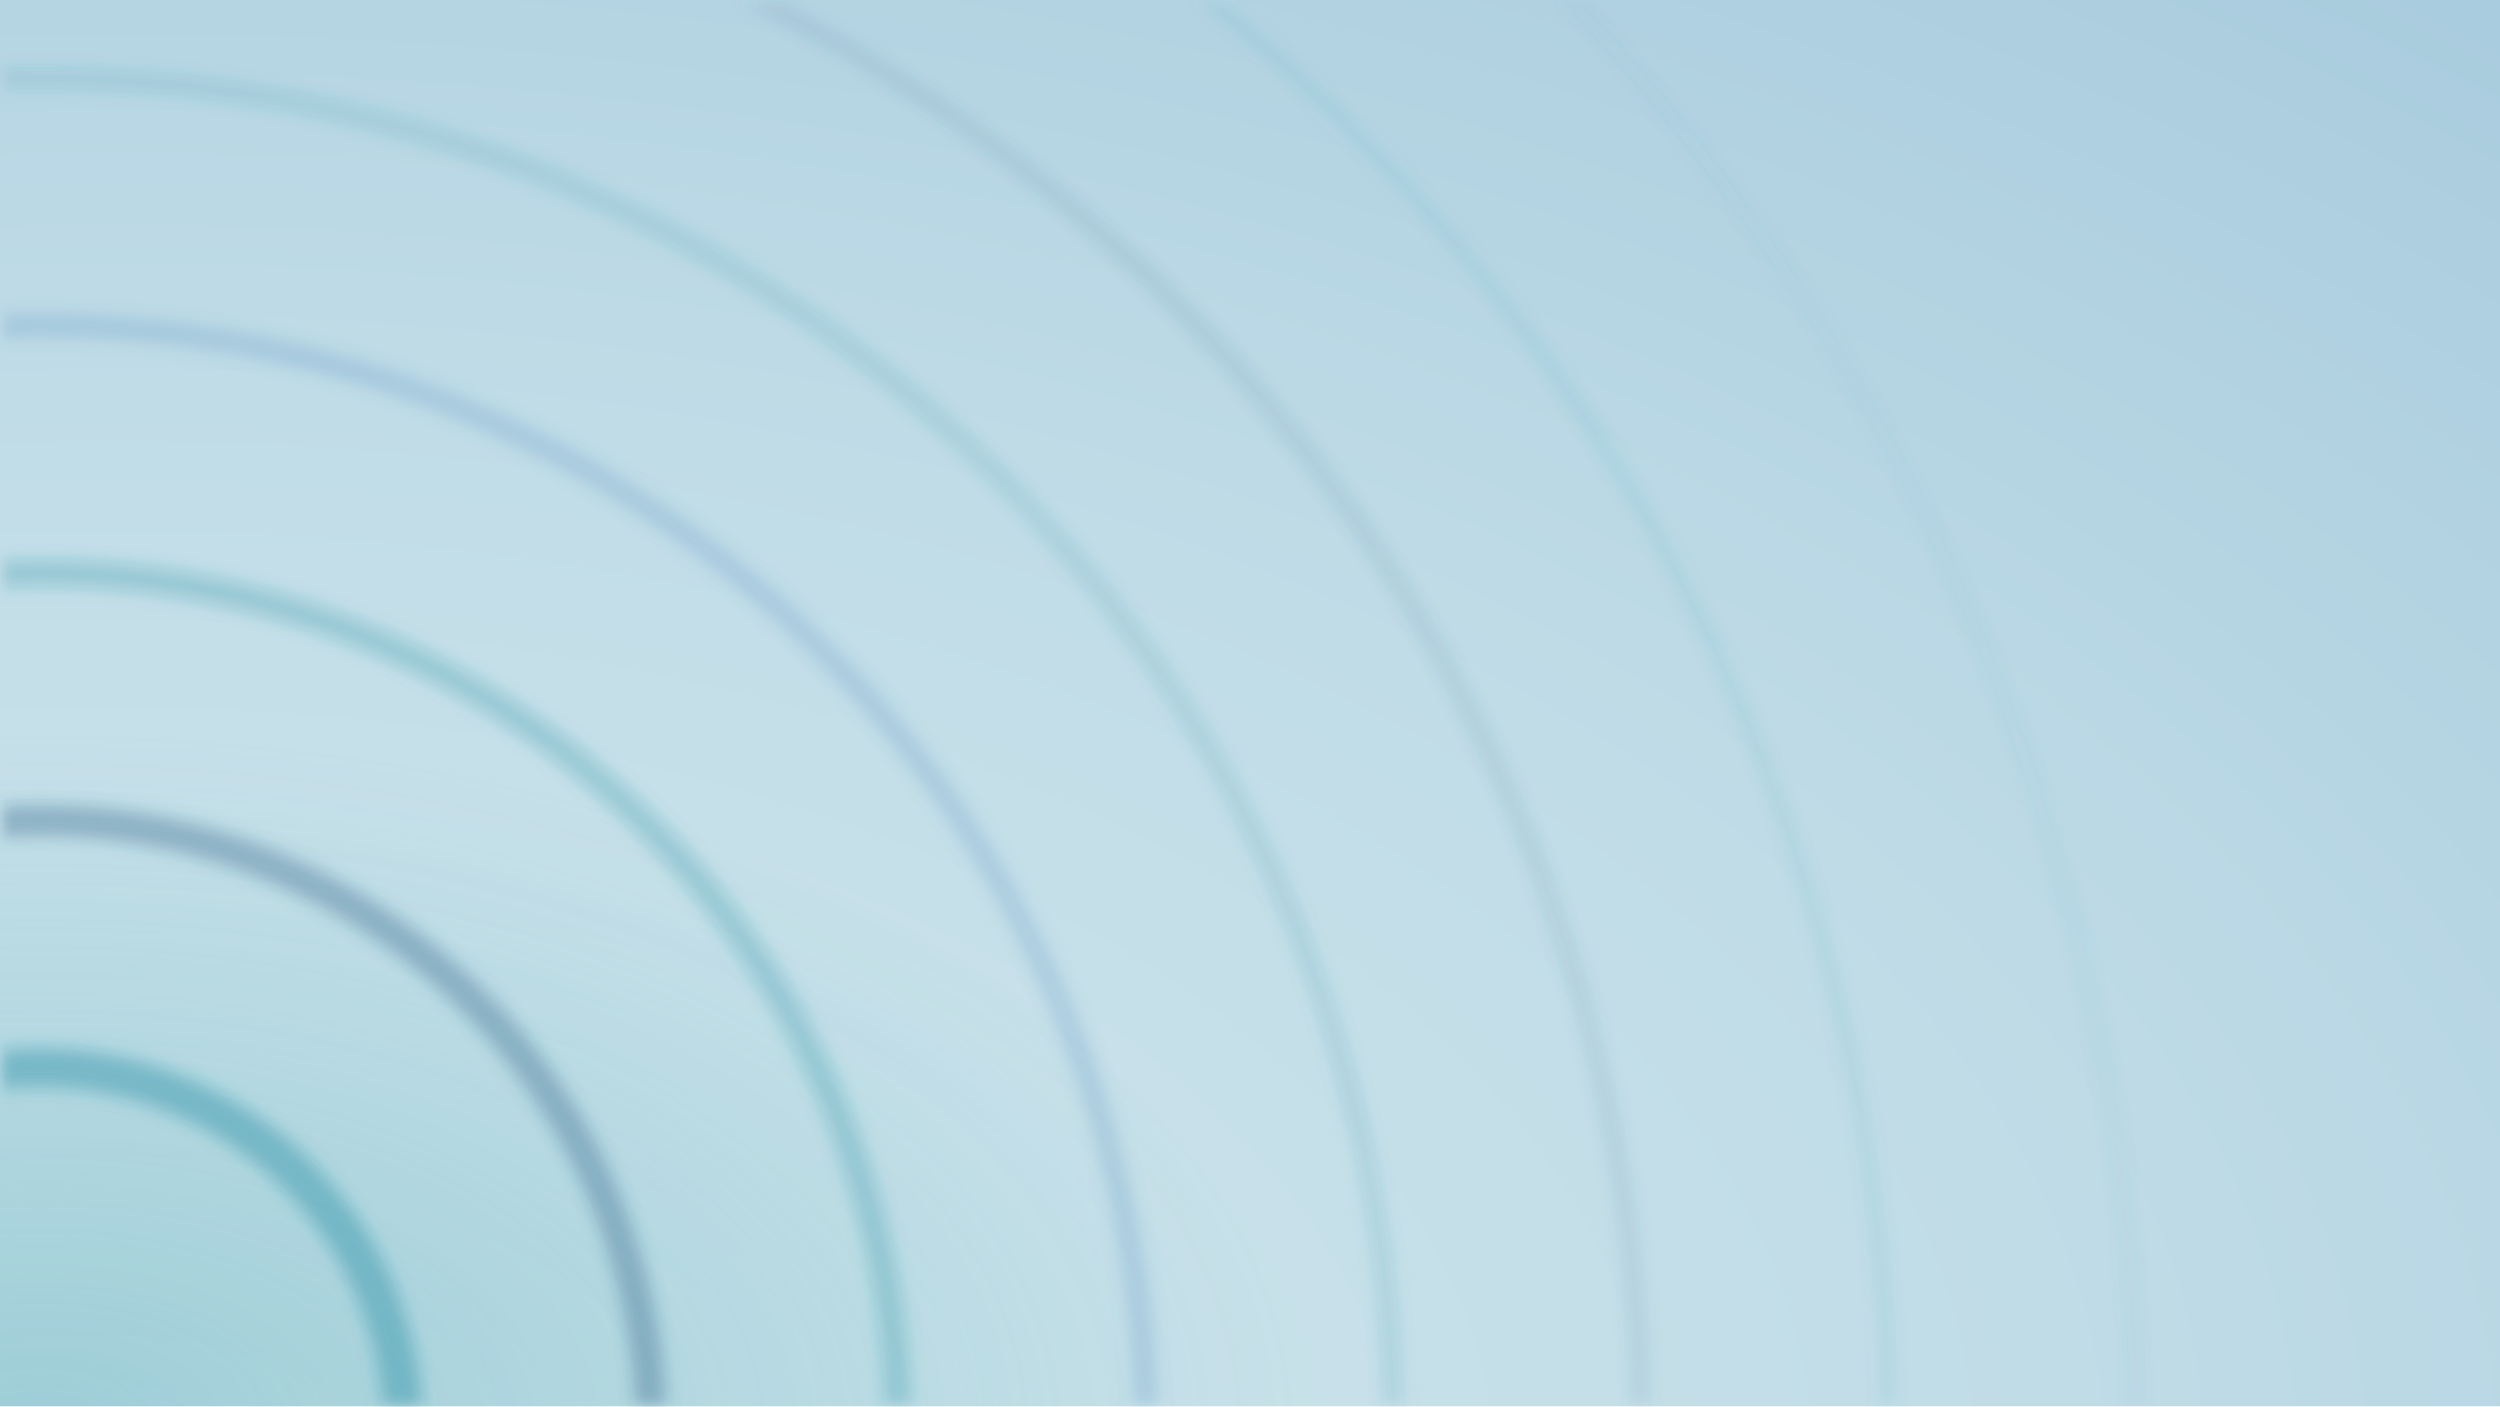
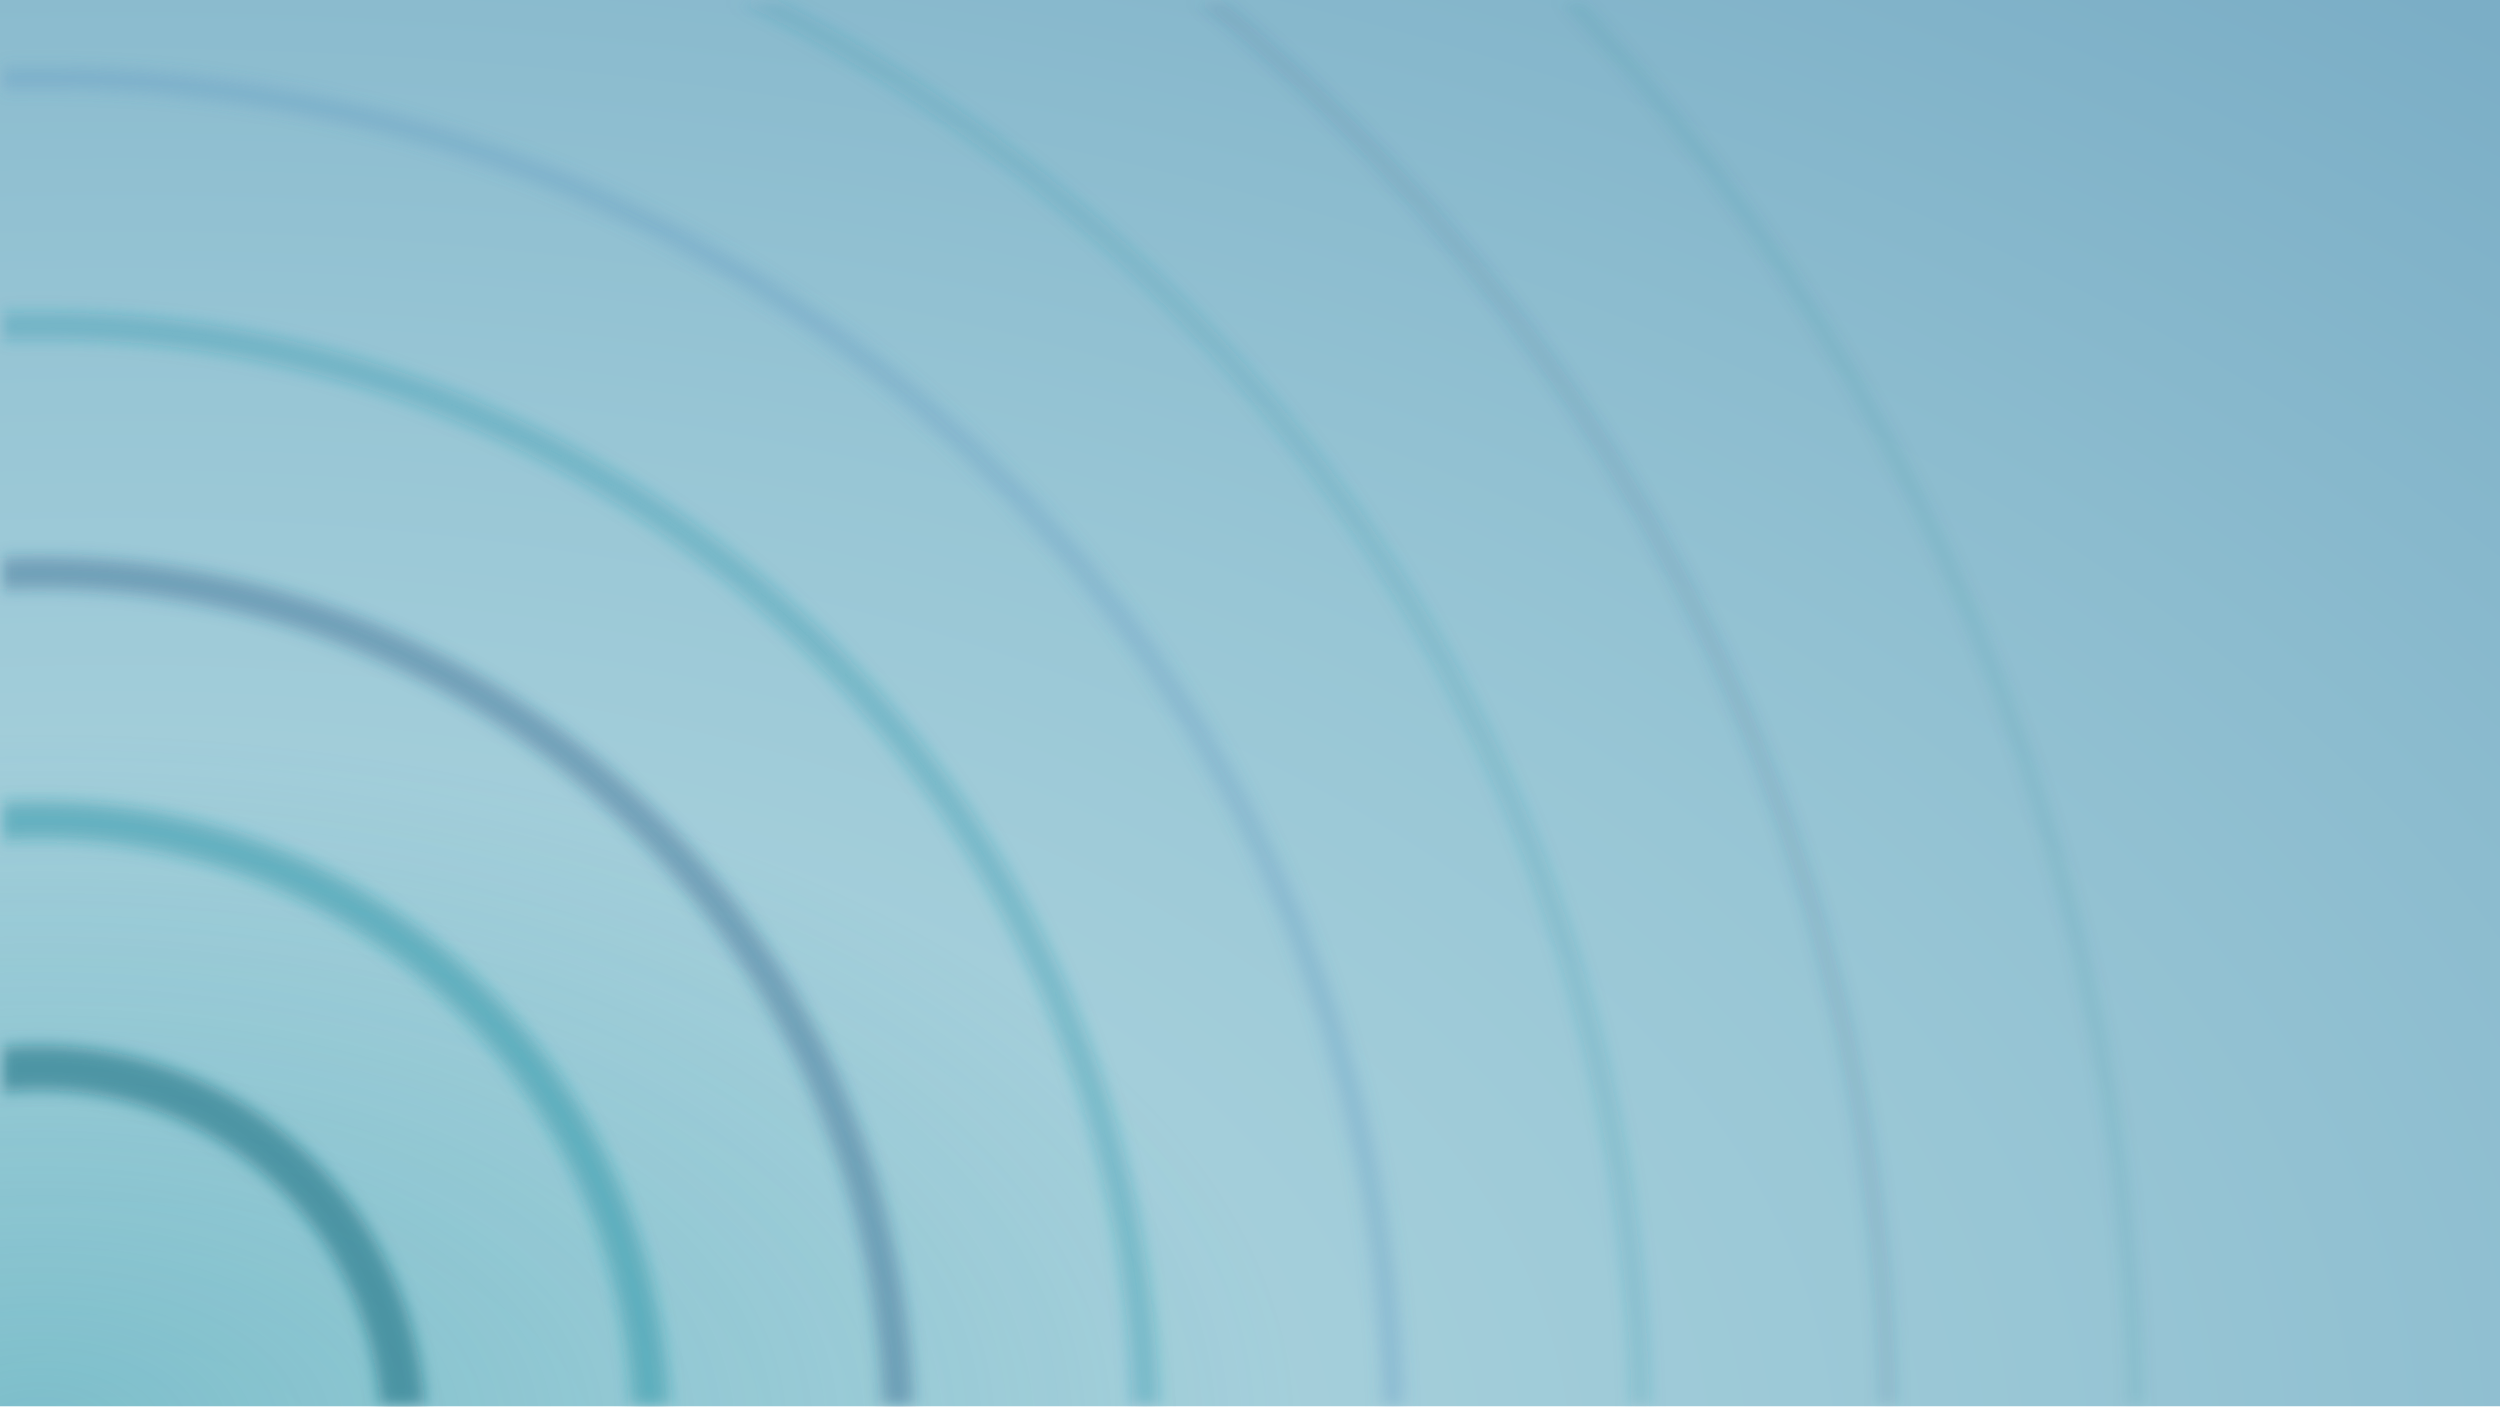
<svg xmlns="http://www.w3.org/2000/svg" viewBox="0 0 1920 1080" width="1920" height="1080">
  <defs>
    <radialGradient id="bg" cx="0.05" cy="1.05" r="1.4">
-       <stop offset="0" stop-color="#D3E8ED" />
-       <stop offset="0.55" stop-color="#C0DCE7" />
-       <stop offset="1" stop-color="#A9CCDE" />
+       <stop offset="0" stop-color="#B7DCE3" />
+       <stop offset="0.55" stop-color="#98C6D5" />
+       <stop offset="1" stop-color="#7BAEC6" />
    </radialGradient>
    <radialGradient id="core" cx="0.02" cy="1.02" r="0.5">
-       <stop offset="0" stop-color="#2190A4" stop-opacity="0.30" />
+       <stop offset="0" stop-color="#2190A4" stop-opacity="0.38" />
      <stop offset="1" stop-color="#2190A4" stop-opacity="0" />
    </radialGradient>
    <filter id="soft" x="-20%" y="-20%" width="140%" height="140%">
      <feGaussianBlur stdDeviation="6" />
    </filter>
  </defs>
  <rect width="1920" height="1080" fill="url(#bg)" />
  <rect width="1920" height="1080" fill="url(#core)" />
  <g fill="none" filter="url(#soft)">
-     <circle cx="30" cy="1100" r="280" stroke="#2190A4" stroke-width="30" opacity="0.42" />
-     <circle cx="30" cy="1100" r="470" stroke="#2B5D86" stroke-width="24" opacity="0.34" />
-     <circle cx="30" cy="1100" r="660" stroke="#2190A4" stroke-width="20" opacity="0.27" />
-     <circle cx="30" cy="1100" r="850" stroke="#4A8ABD" stroke-width="18" opacity="0.22" />
-     <circle cx="30" cy="1100" r="1040" stroke="#2190A4" stroke-width="14" opacity="0.17" />
-     <circle cx="30" cy="1100" r="1230" stroke="#2B5D86" stroke-width="12" opacity="0.13" />
-     <circle cx="30" cy="1100" r="1420" stroke="#2190A4" stroke-width="10" opacity="0.10" />
-     <circle cx="30" cy="1100" r="1610" stroke="#4A8ABD" stroke-width="8" opacity="0.08" />
+     <circle cx="30" cy="1100" r="280" stroke="#176E7E" stroke-width="34" opacity="0.55" />
+     <circle cx="30" cy="1100" r="470" stroke="#2190A4" stroke-width="28" opacity="0.46" />
+     <circle cx="30" cy="1100" r="660" stroke="#2B5D86" stroke-width="24" opacity="0.38" />
+     <circle cx="30" cy="1100" r="850" stroke="#2190A4" stroke-width="20" opacity="0.31" />
+     <circle cx="30" cy="1100" r="1040" stroke="#4A8ABD" stroke-width="17" opacity="0.25" />
+     <circle cx="30" cy="1100" r="1230" stroke="#2190A4" stroke-width="14" opacity="0.20" />
+     <circle cx="30" cy="1100" r="1420" stroke="#2B5D86" stroke-width="12" opacity="0.15" />
+     <circle cx="30" cy="1100" r="1610" stroke="#176E7E" stroke-width="10" opacity="0.12" />
  </g>
</svg>
